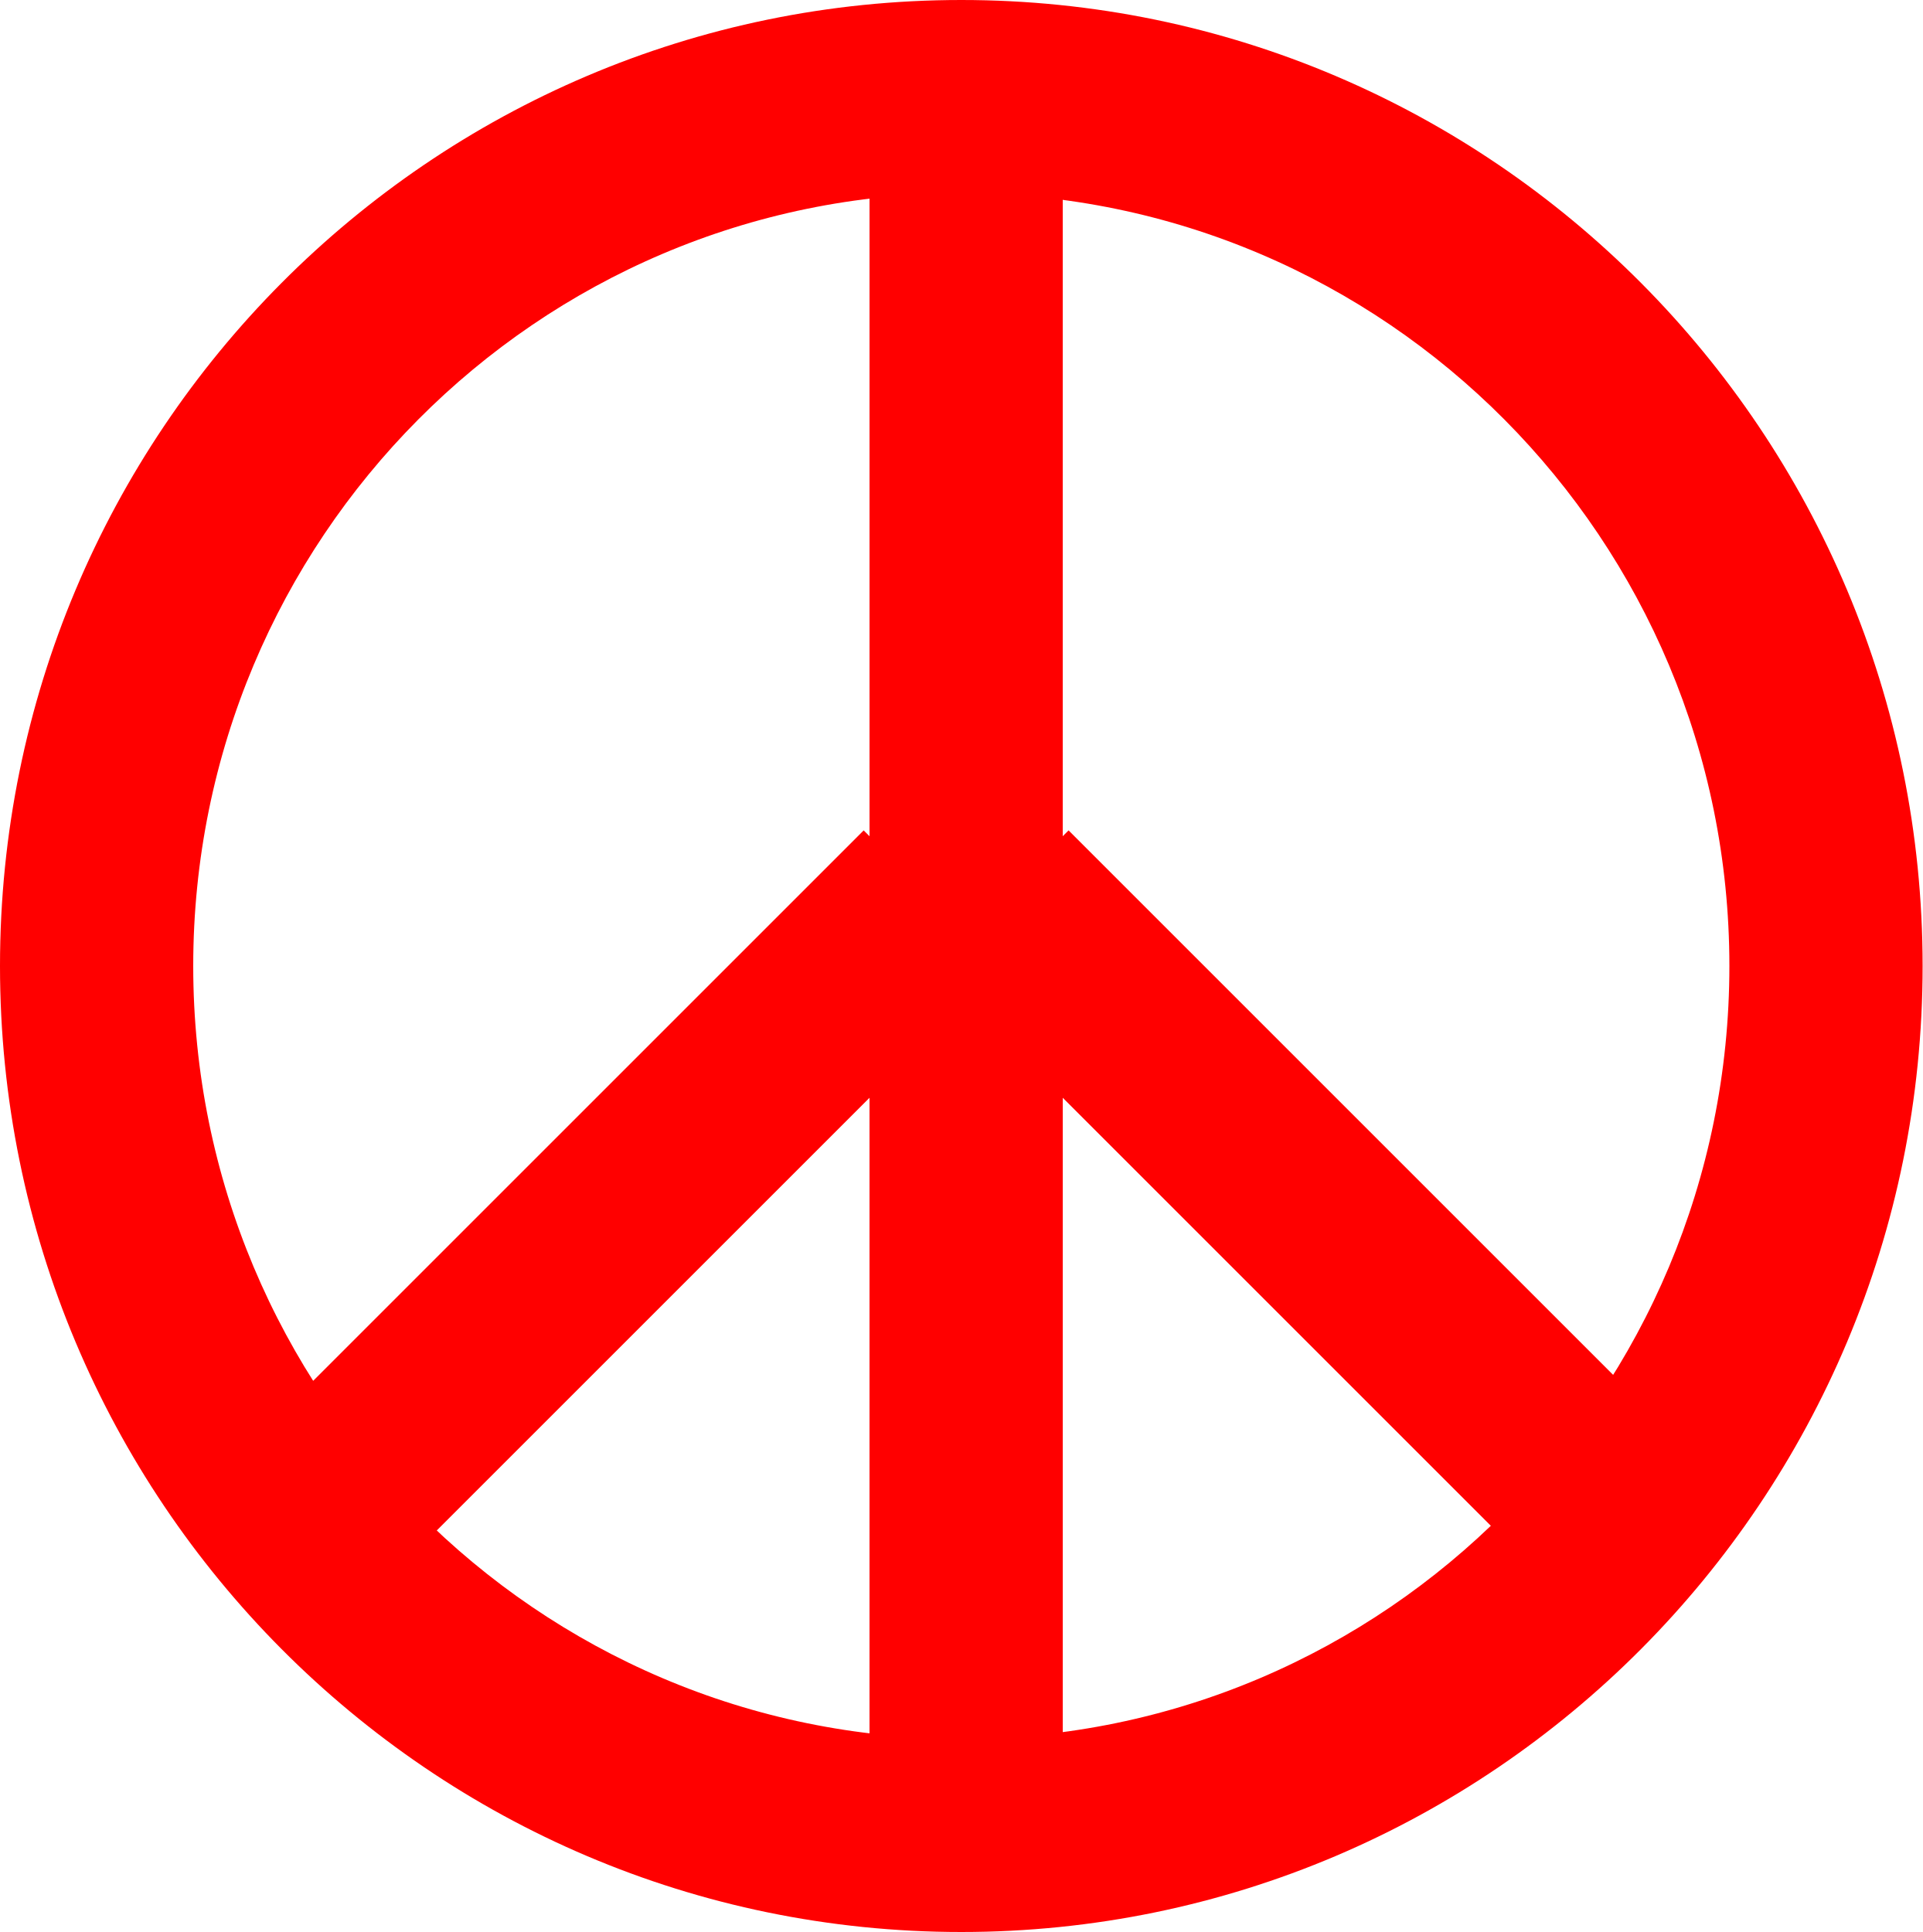
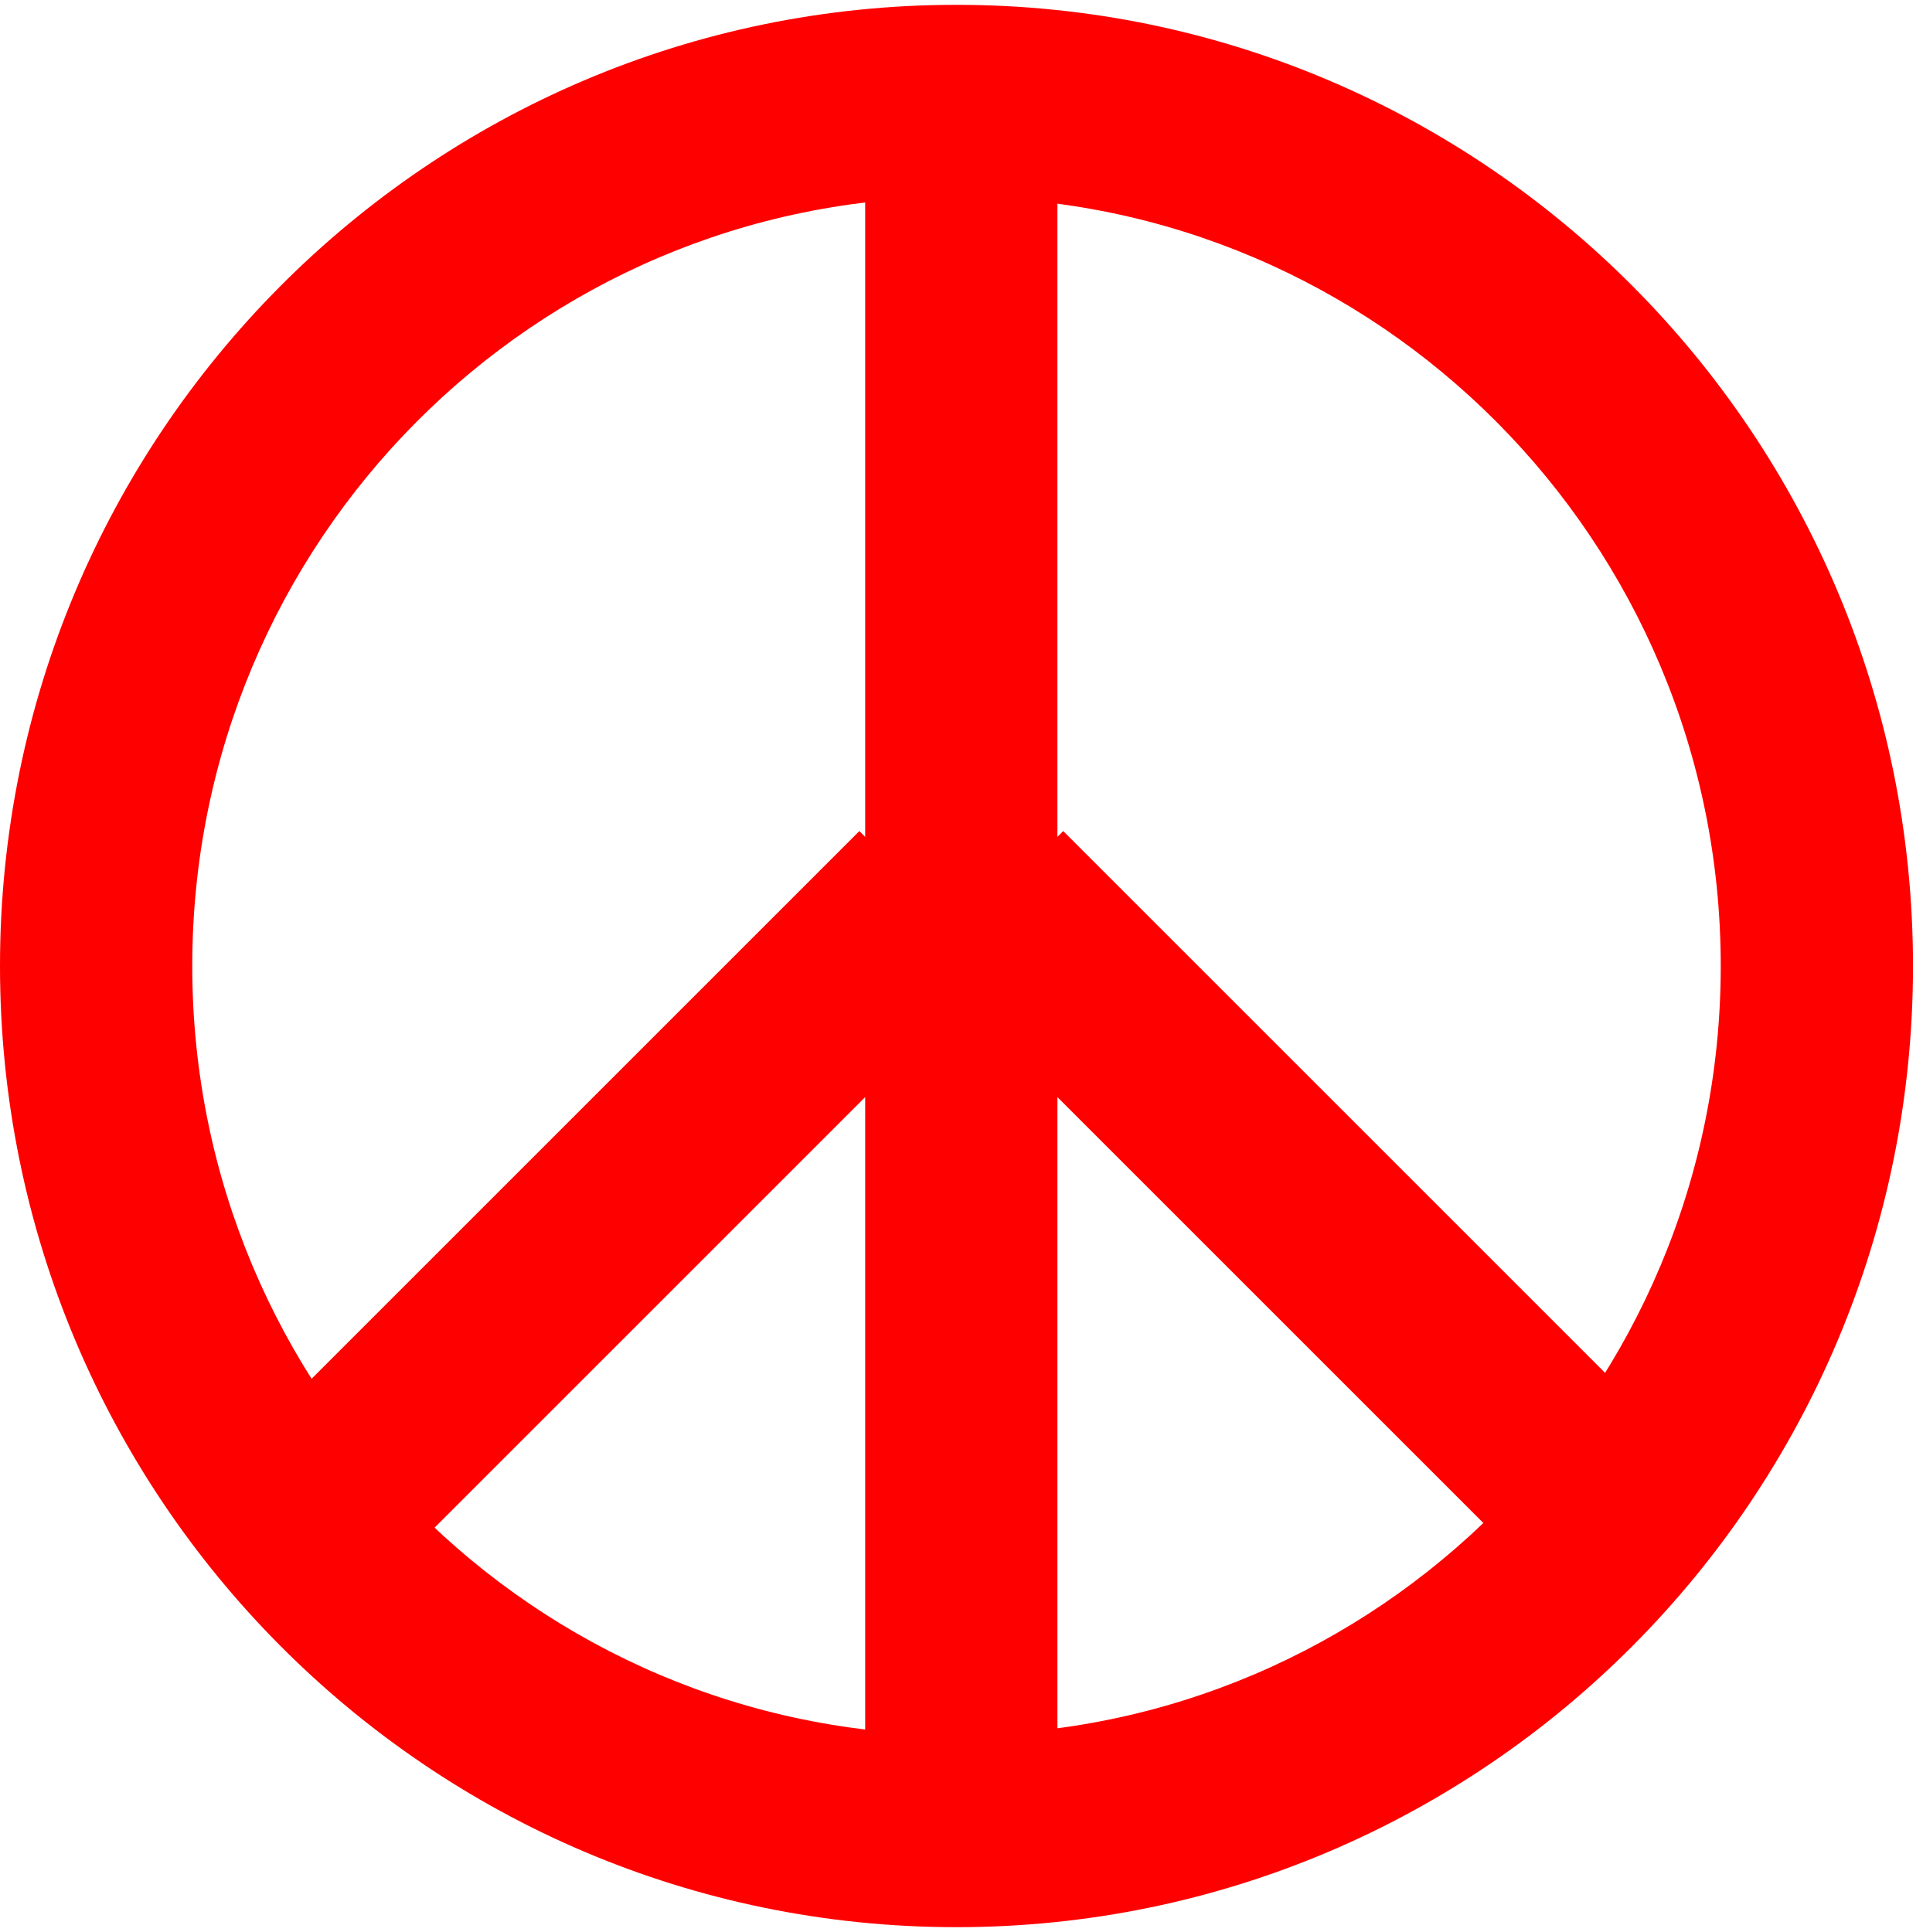
- <svg xmlns="http://www.w3.org/2000/svg">
+ <svg xmlns="http://www.w3.org/2000/svg" viewbox="0 0 200 200" width="200" heigth="200">
  <g fill="red">
    <path d="M110 10h-20v76.567l-.605-.605-62.933 62.933 14.142 14.142 49.395-49.395v76.358h20v-76.358l49.395 49.395 14.142-14.142-62.933-62.933-.605.605v-76.567z" />
    <path d="M99.5 0c-54.965 0-99.5 44.784-99.5 100s44.535 100 99.5 100 99.5-44.784 99.5-100-44.535-100-99.5-100zm0 20c43.894 0 79.5 35.805 79.5 80s-35.606 80-79.5 80-79.5-35.805-79.5-80 35.606-80 79.5-80z" />
  </g>
</svg>
